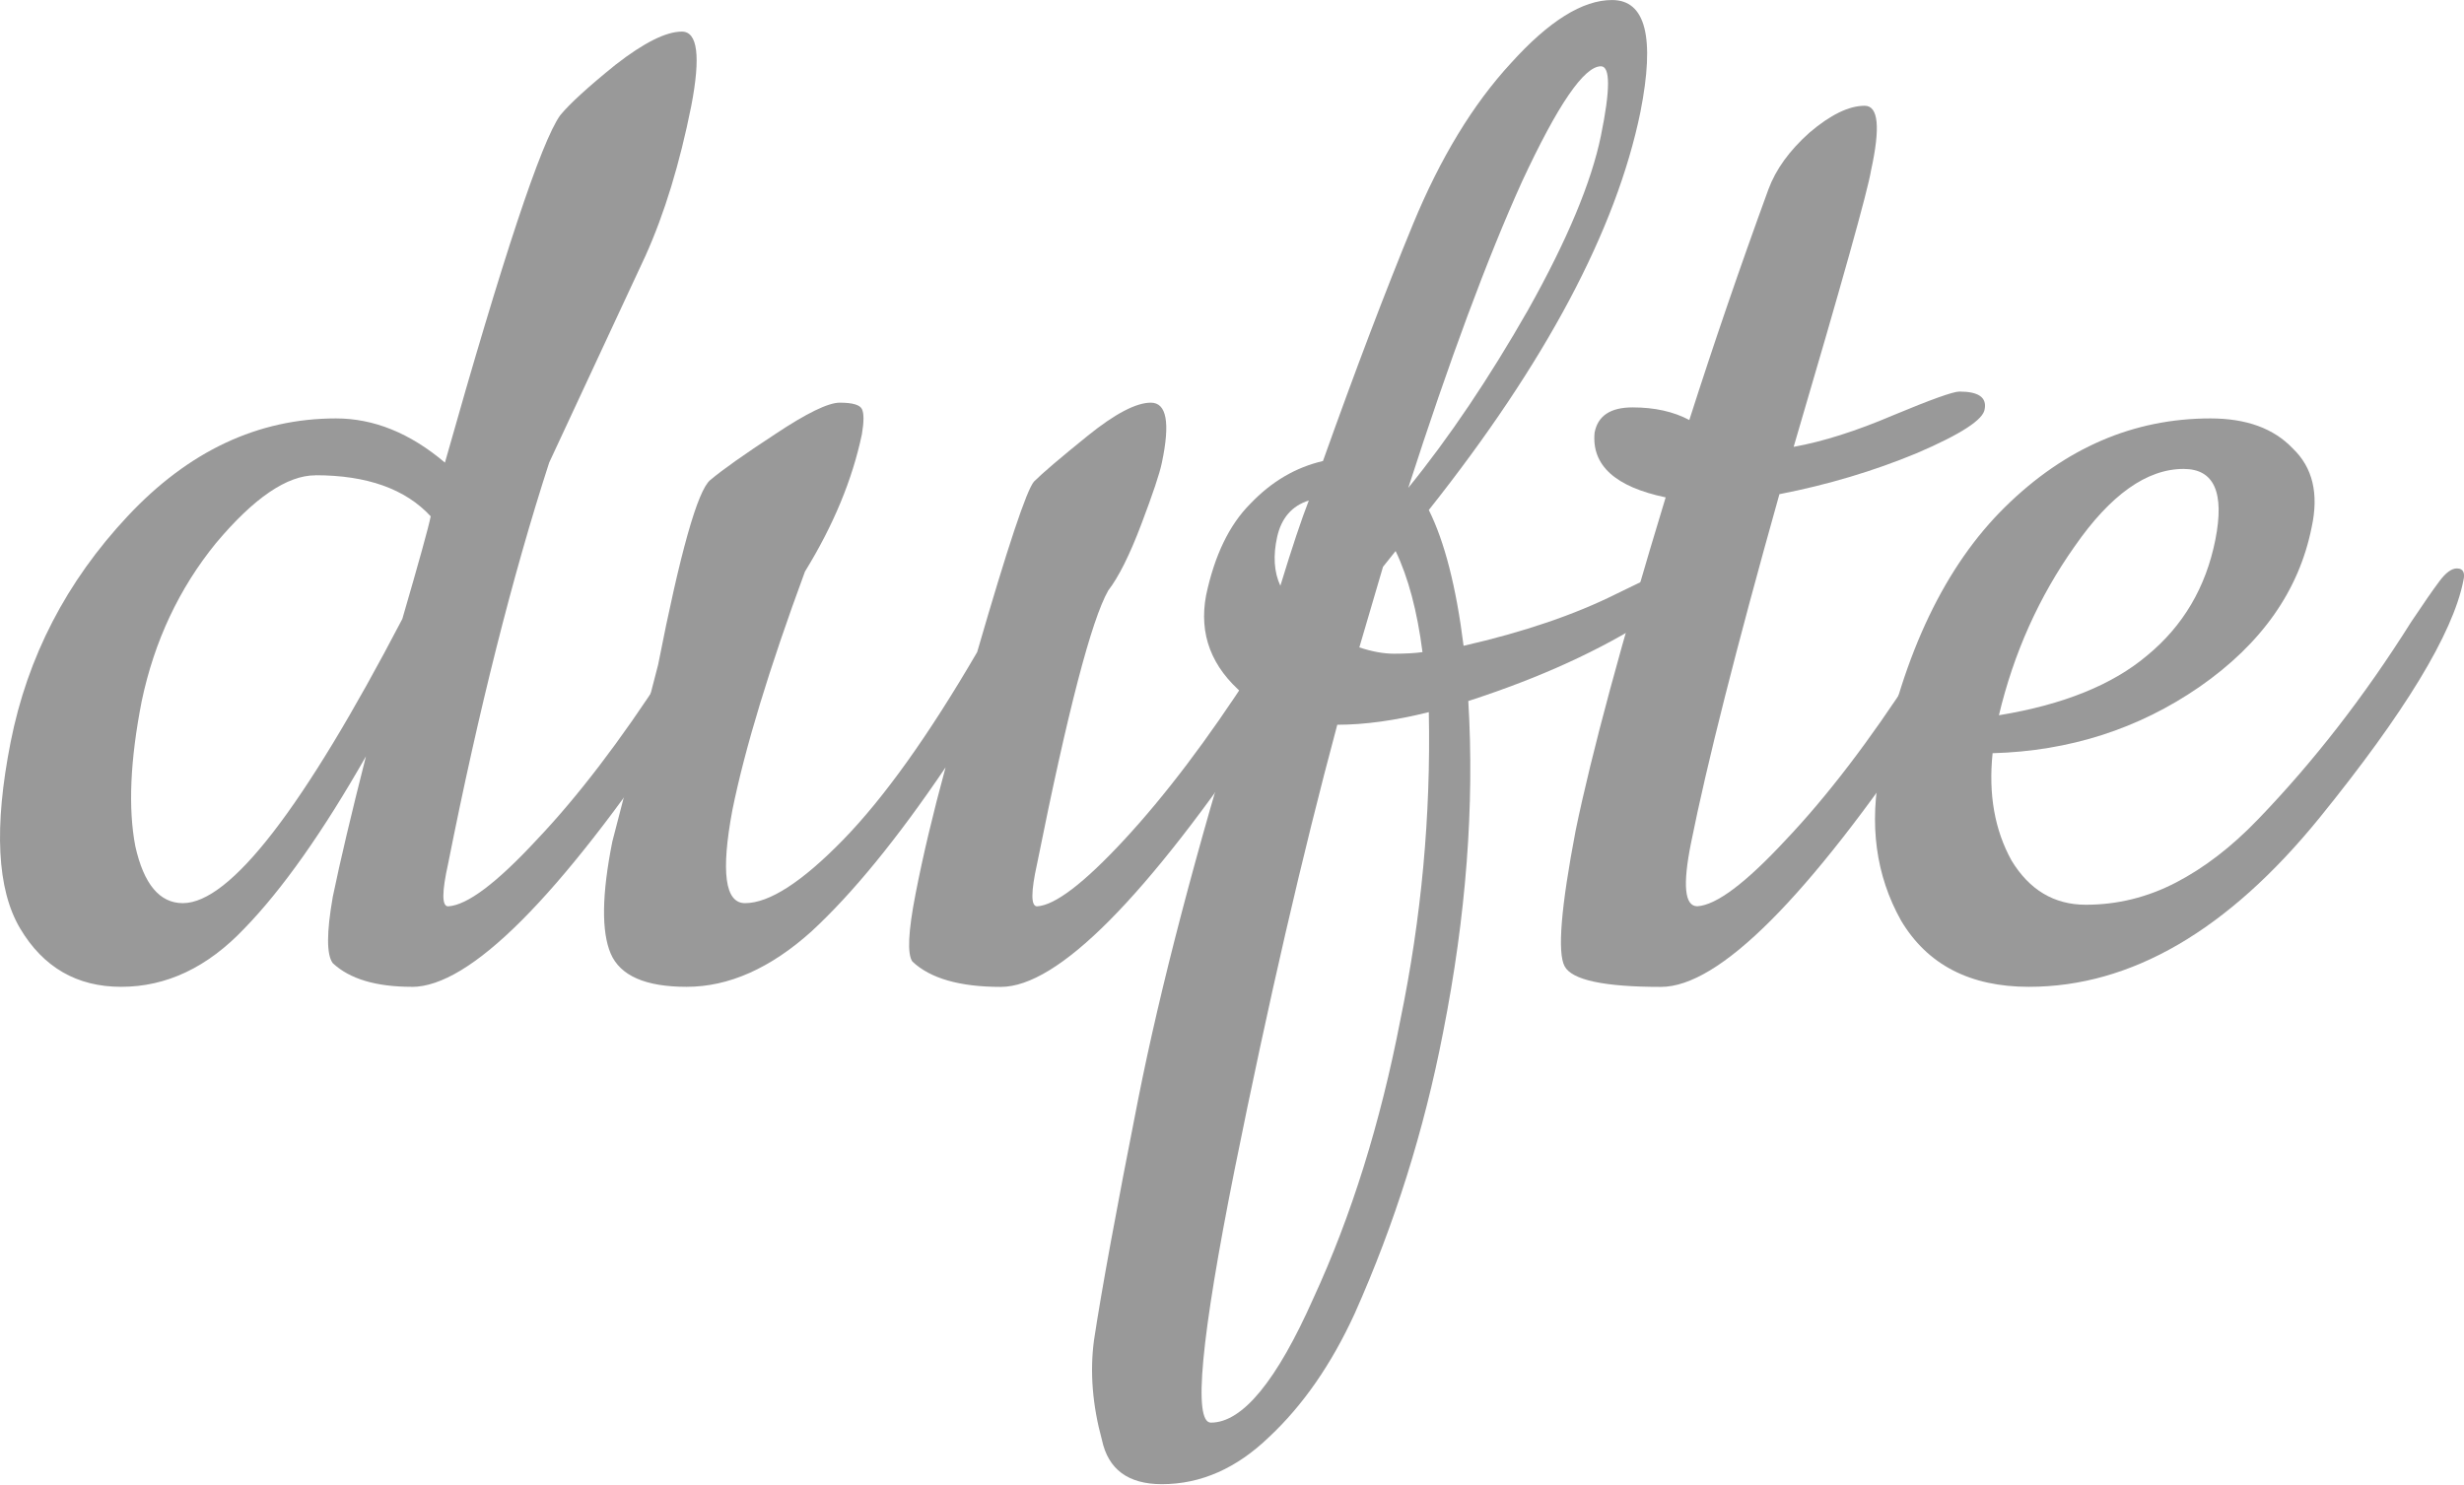
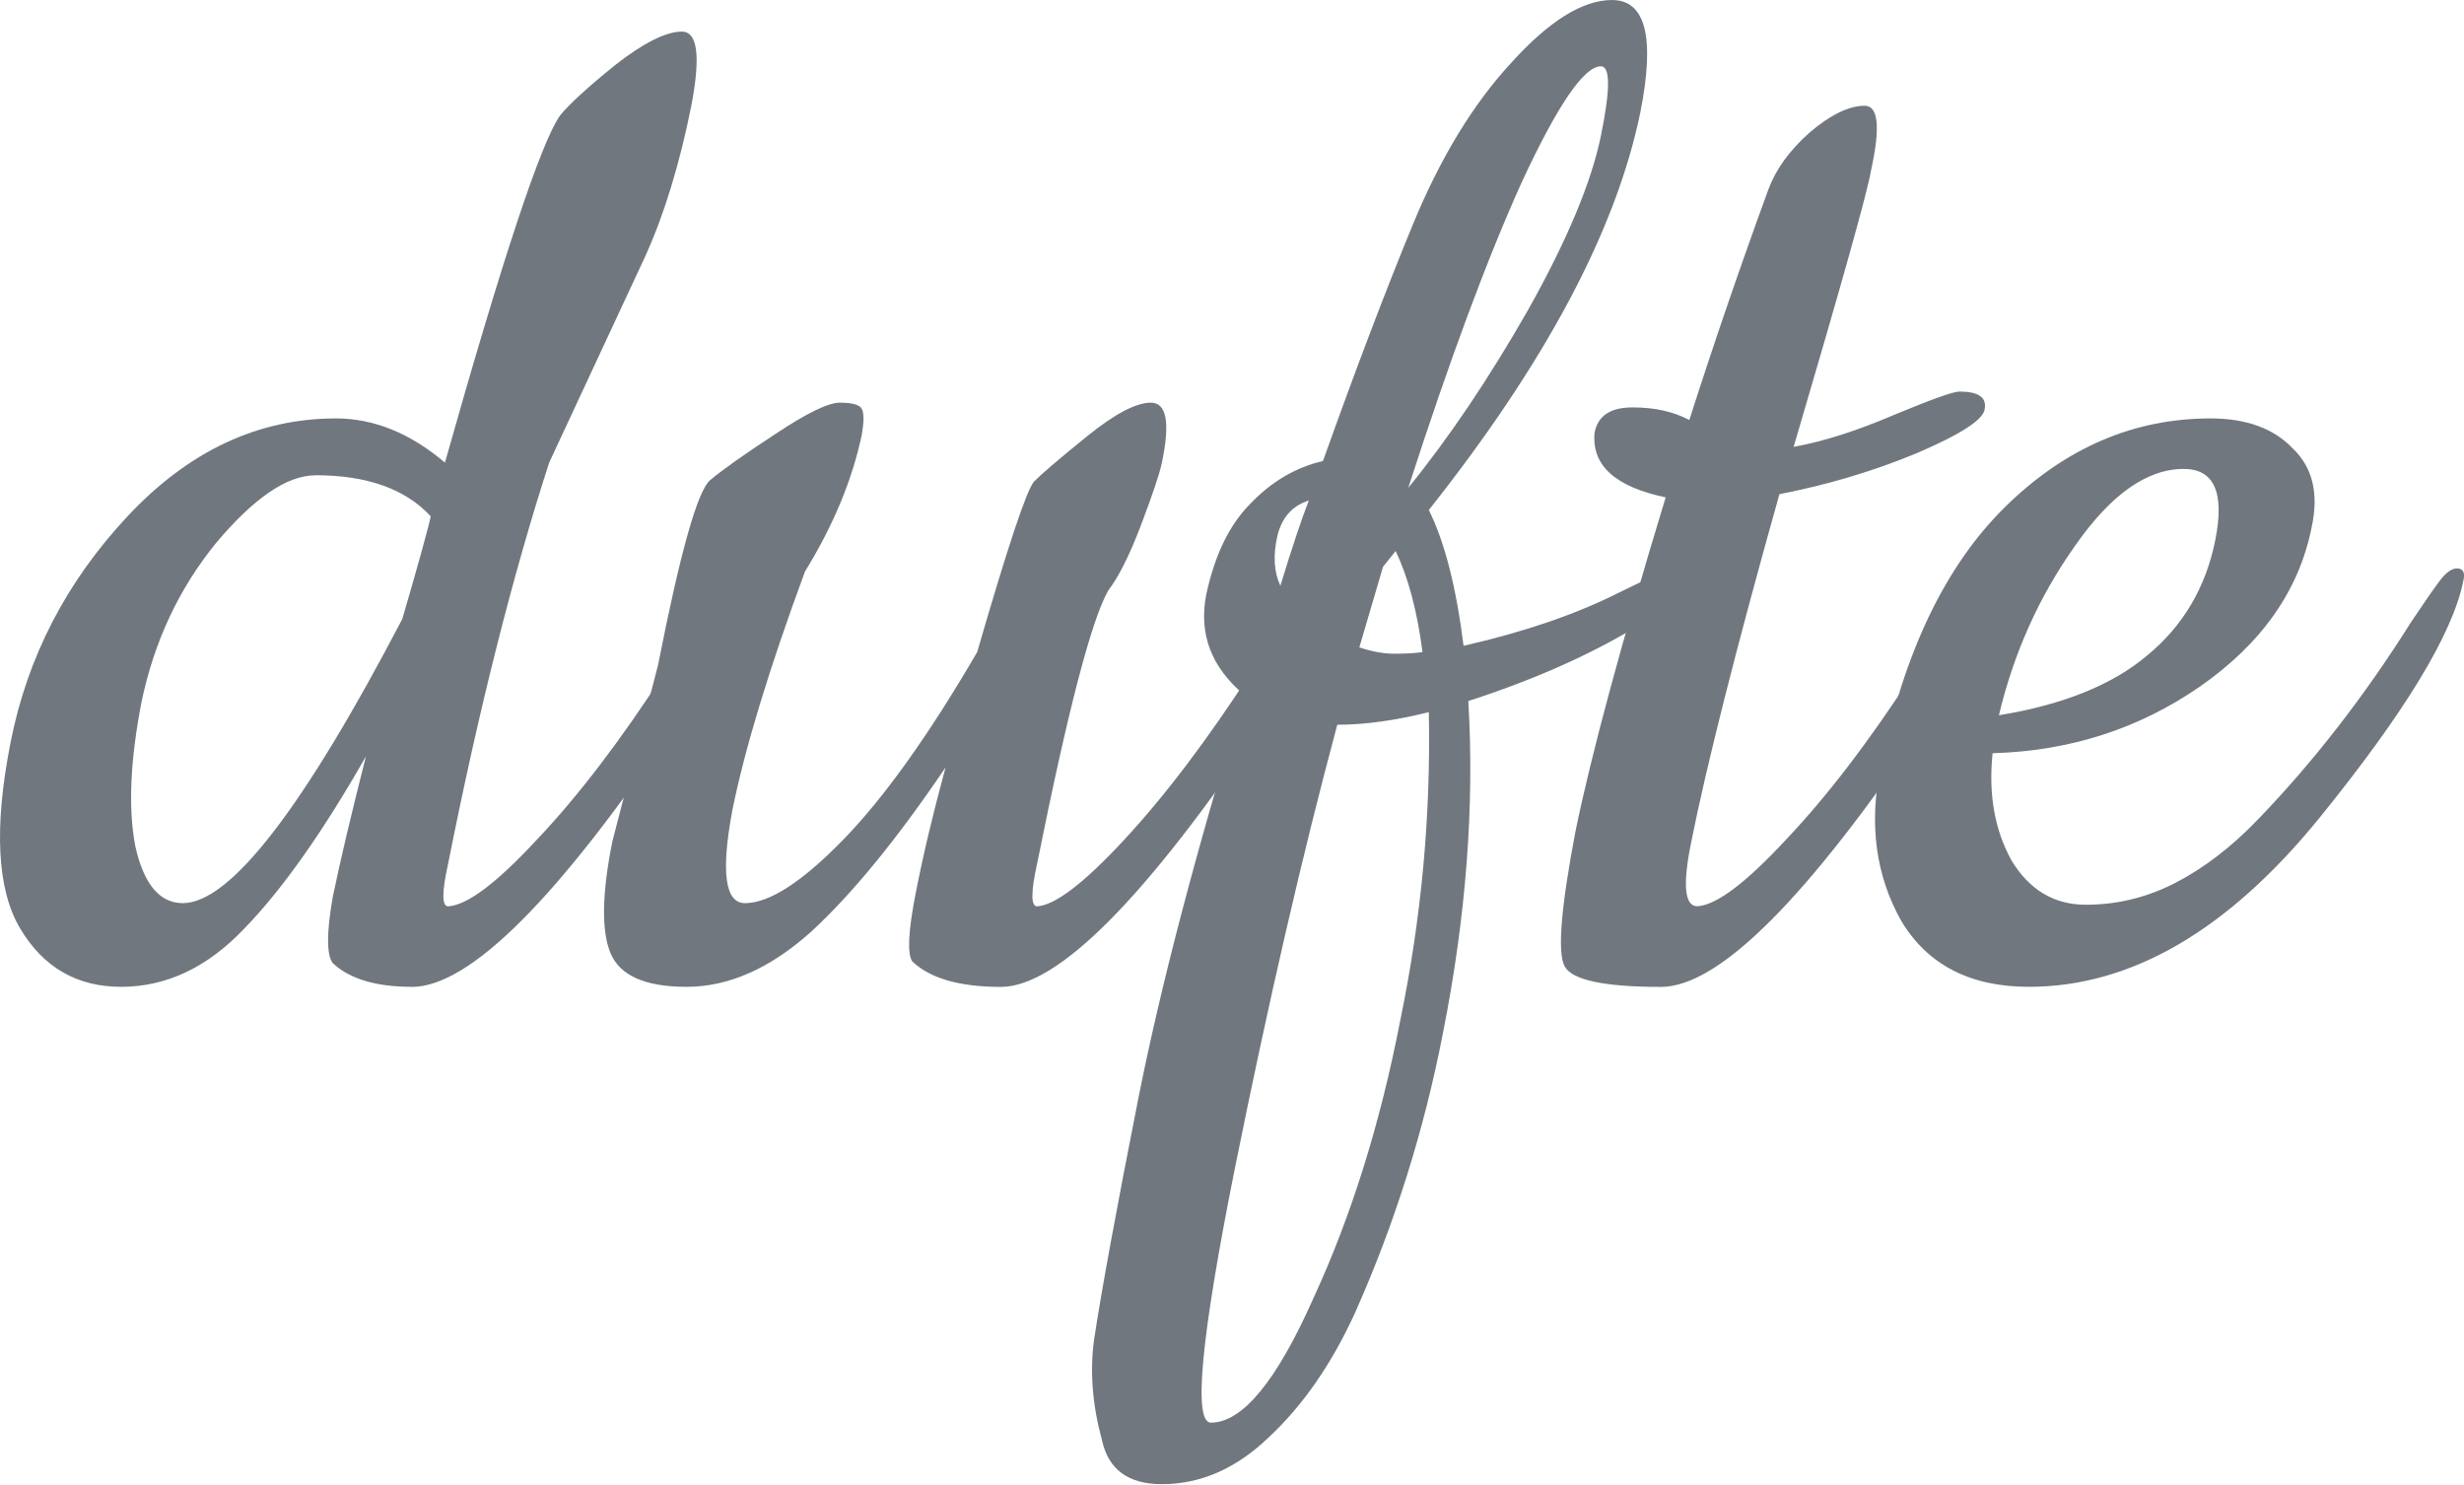
<svg xmlns="http://www.w3.org/2000/svg" width="116.501" height="70.189" viewBox="0 0 30.824 18.57">
  <defs>
    <path d="M11.103 13.893h197.096v120.971H11.103z" id="a" />
  </defs>
-   <g style="line-height:0%;-inkscape-font-specification:'Commando Bold';white-space:pre;shape-inside:url(#a)" transform="translate(-11.563 -7.589)" aria-label="dufte" font-weight="400" font-size="19.756" font-family="cookie" letter-spacing="0" word-spacing="0" fill="#999" stroke="none" stroke-width="0" font-style="italic">
+   <g style="line-height:0%;-inkscape-font-specification:'Commando Bold';white-space:pre;shape-inside:url(#a)" transform="translate(-11.563 -7.589)" aria-label="dufte" font-weight="400" font-size="19.756" font-family="cookie" letter-spacing="0" word-spacing="0" fill="#71777e" stroke-width="0" font-style="italic">
    <path style="-inkscape-font-specification:'cookie Italic'" d="M16.714 19.936q-.671 0-.988-.296-.118-.158 0-.83.139-.672.415-1.758-.81 1.422-1.52 2.153-.692.731-1.542.731-.83 0-1.264-.73-.435-.732-.119-2.332.316-1.6 1.462-2.825t2.608-1.225q.711 0 1.363.553 1.087-3.852 1.442-4.346.178-.217.692-.632.533-.415.83-.415.296 0 .118.928-.217 1.087-.573 1.877l-1.205 2.588q-.691 2.134-1.264 5.018-.119.534 0 .534.355-.02 1.106-.83.77-.81 1.6-2.094.85-1.304.968-1.304.139 0 .099.158-.099.553-.909 1.758-2.232 3.32-3.319 3.32zm-1.205-6.4q-.533 0-1.245.849-.691.85-.928 1.975-.217 1.107-.08 1.818.159.711.594.711.889 0 2.746-3.556.316-1.086.355-1.284-.474-.514-1.442-.514z" />
    <path style="-inkscape-font-specification:'cookie Italic'" d="M19.223 18.119l.573-2.213q.415-2.114.652-2.311.237-.198.81-.573.593-.395.81-.395.237 0 .277.079.04.079 0 .316-.178.85-.712 1.718-.671 1.818-.908 2.984-.218 1.165.158 1.165.454 0 1.225-.79.77-.79 1.679-2.351.573-1.976.711-2.134.158-.158.672-.573.513-.414.79-.414.296 0 .138.75-.04.198-.257.77-.217.574-.414.83-.316.554-.89 3.418-.118.534 0 .534.336-.02 1.087-.83.77-.83 1.6-2.114.85-1.284.968-1.284.139 0 .1.158-.1.553-.91 1.758-2.232 3.32-3.299 3.32-.77 0-1.106-.317-.099-.138.04-.85.138-.71.375-1.58-.909 1.344-1.68 2.055-.77.691-1.56.691-.77 0-.949-.415-.177-.415.02-1.402z" />
    <path style="-inkscape-font-specification:'cookie Italic'" d="M29.872 15.669q1.126-.257 1.916-.652.81-.395.85-.395.118 0 .079.197-.04.198-.494.494-.949.613-2.292 1.047.118 1.956-.316 4.15-.356 1.836-1.106 3.516-.435.948-1.067 1.54-.613.593-1.344.593-.632 0-.75-.553-.178-.652-.1-1.244.14-.929.554-3.023.415-2.094 1.324-5.058-.613-.513-.475-1.244.159-.751.554-1.146.395-.415.908-.534.613-1.718 1.126-2.963.514-1.245 1.225-2.015.712-.79 1.265-.79.632 0 .355 1.402-.454 2.213-2.647 4.979.296.593.435 1.699zm-1.58.988q-.653 2.43-1.285 5.57-.632 3.162-.296 3.162.592 0 1.284-1.56.711-1.542 1.086-3.478.396-1.916.356-3.852-.632.158-1.146.158zm.888-2.964q.77-.948 1.502-2.232.73-1.304.908-2.173.178-.87 0-.87-.316 0-.987 1.443-.652 1.442-1.423 3.832zm-.158.79l-.158.198-.296 1.008q.237.079.434.079.218 0 .356-.02-.099-.77-.336-1.264zm-1.086-.632q-.316.1-.396.455-.079.355.04.612.217-.711.356-1.067z" />
    <path style="-inkscape-font-specification:'cookie Italic'" d="M35.66 16.617q-2.232 3.32-3.319 3.32-1.067 0-1.205-.258-.138-.256.138-1.699.297-1.442 1.126-4.168-.948-.198-.889-.81.06-.316.475-.316.414 0 .71.158.455-1.423.989-2.885.138-.375.513-.71.395-.337.692-.337.257 0 .079.81-.06.376-.968 3.458.553-.1 1.244-.395.712-.297.83-.297.356 0 .316.218-.02.197-.85.553-.81.336-1.718.513-.81 2.885-1.106 4.366-.159.79.079.79.355-.02 1.106-.83.77-.81 1.6-2.093.85-1.304.968-1.304.138 0 .099.158-.099.553-.909 1.758z" />
    <path style="-inkscape-font-specification:'cookie Italic'" d="M36.944 19.936q-1.106 0-1.6-.83-.474-.849-.257-1.916.435-2.153 1.561-3.26 1.126-1.106 2.568-1.106.672 0 1.028.375.375.356.237.988-.237 1.186-1.403 1.996-1.146.79-2.588.83-.08.77.237 1.343.336.553.929.553.592 0 1.126-.277.533-.276 1.027-.79 1.047-1.086 1.916-2.47.237-.355.356-.513.118-.158.217-.158.119 0 .08.158-.198.988-1.799 2.963-1.718 2.114-3.635 2.114zm-.375-3.398q1.205-.197 1.857-.75.672-.554.85-1.443.177-.889-.396-.889-.691 0-1.363.968-.671.949-.948 2.114z" />
  </g>
</svg>
